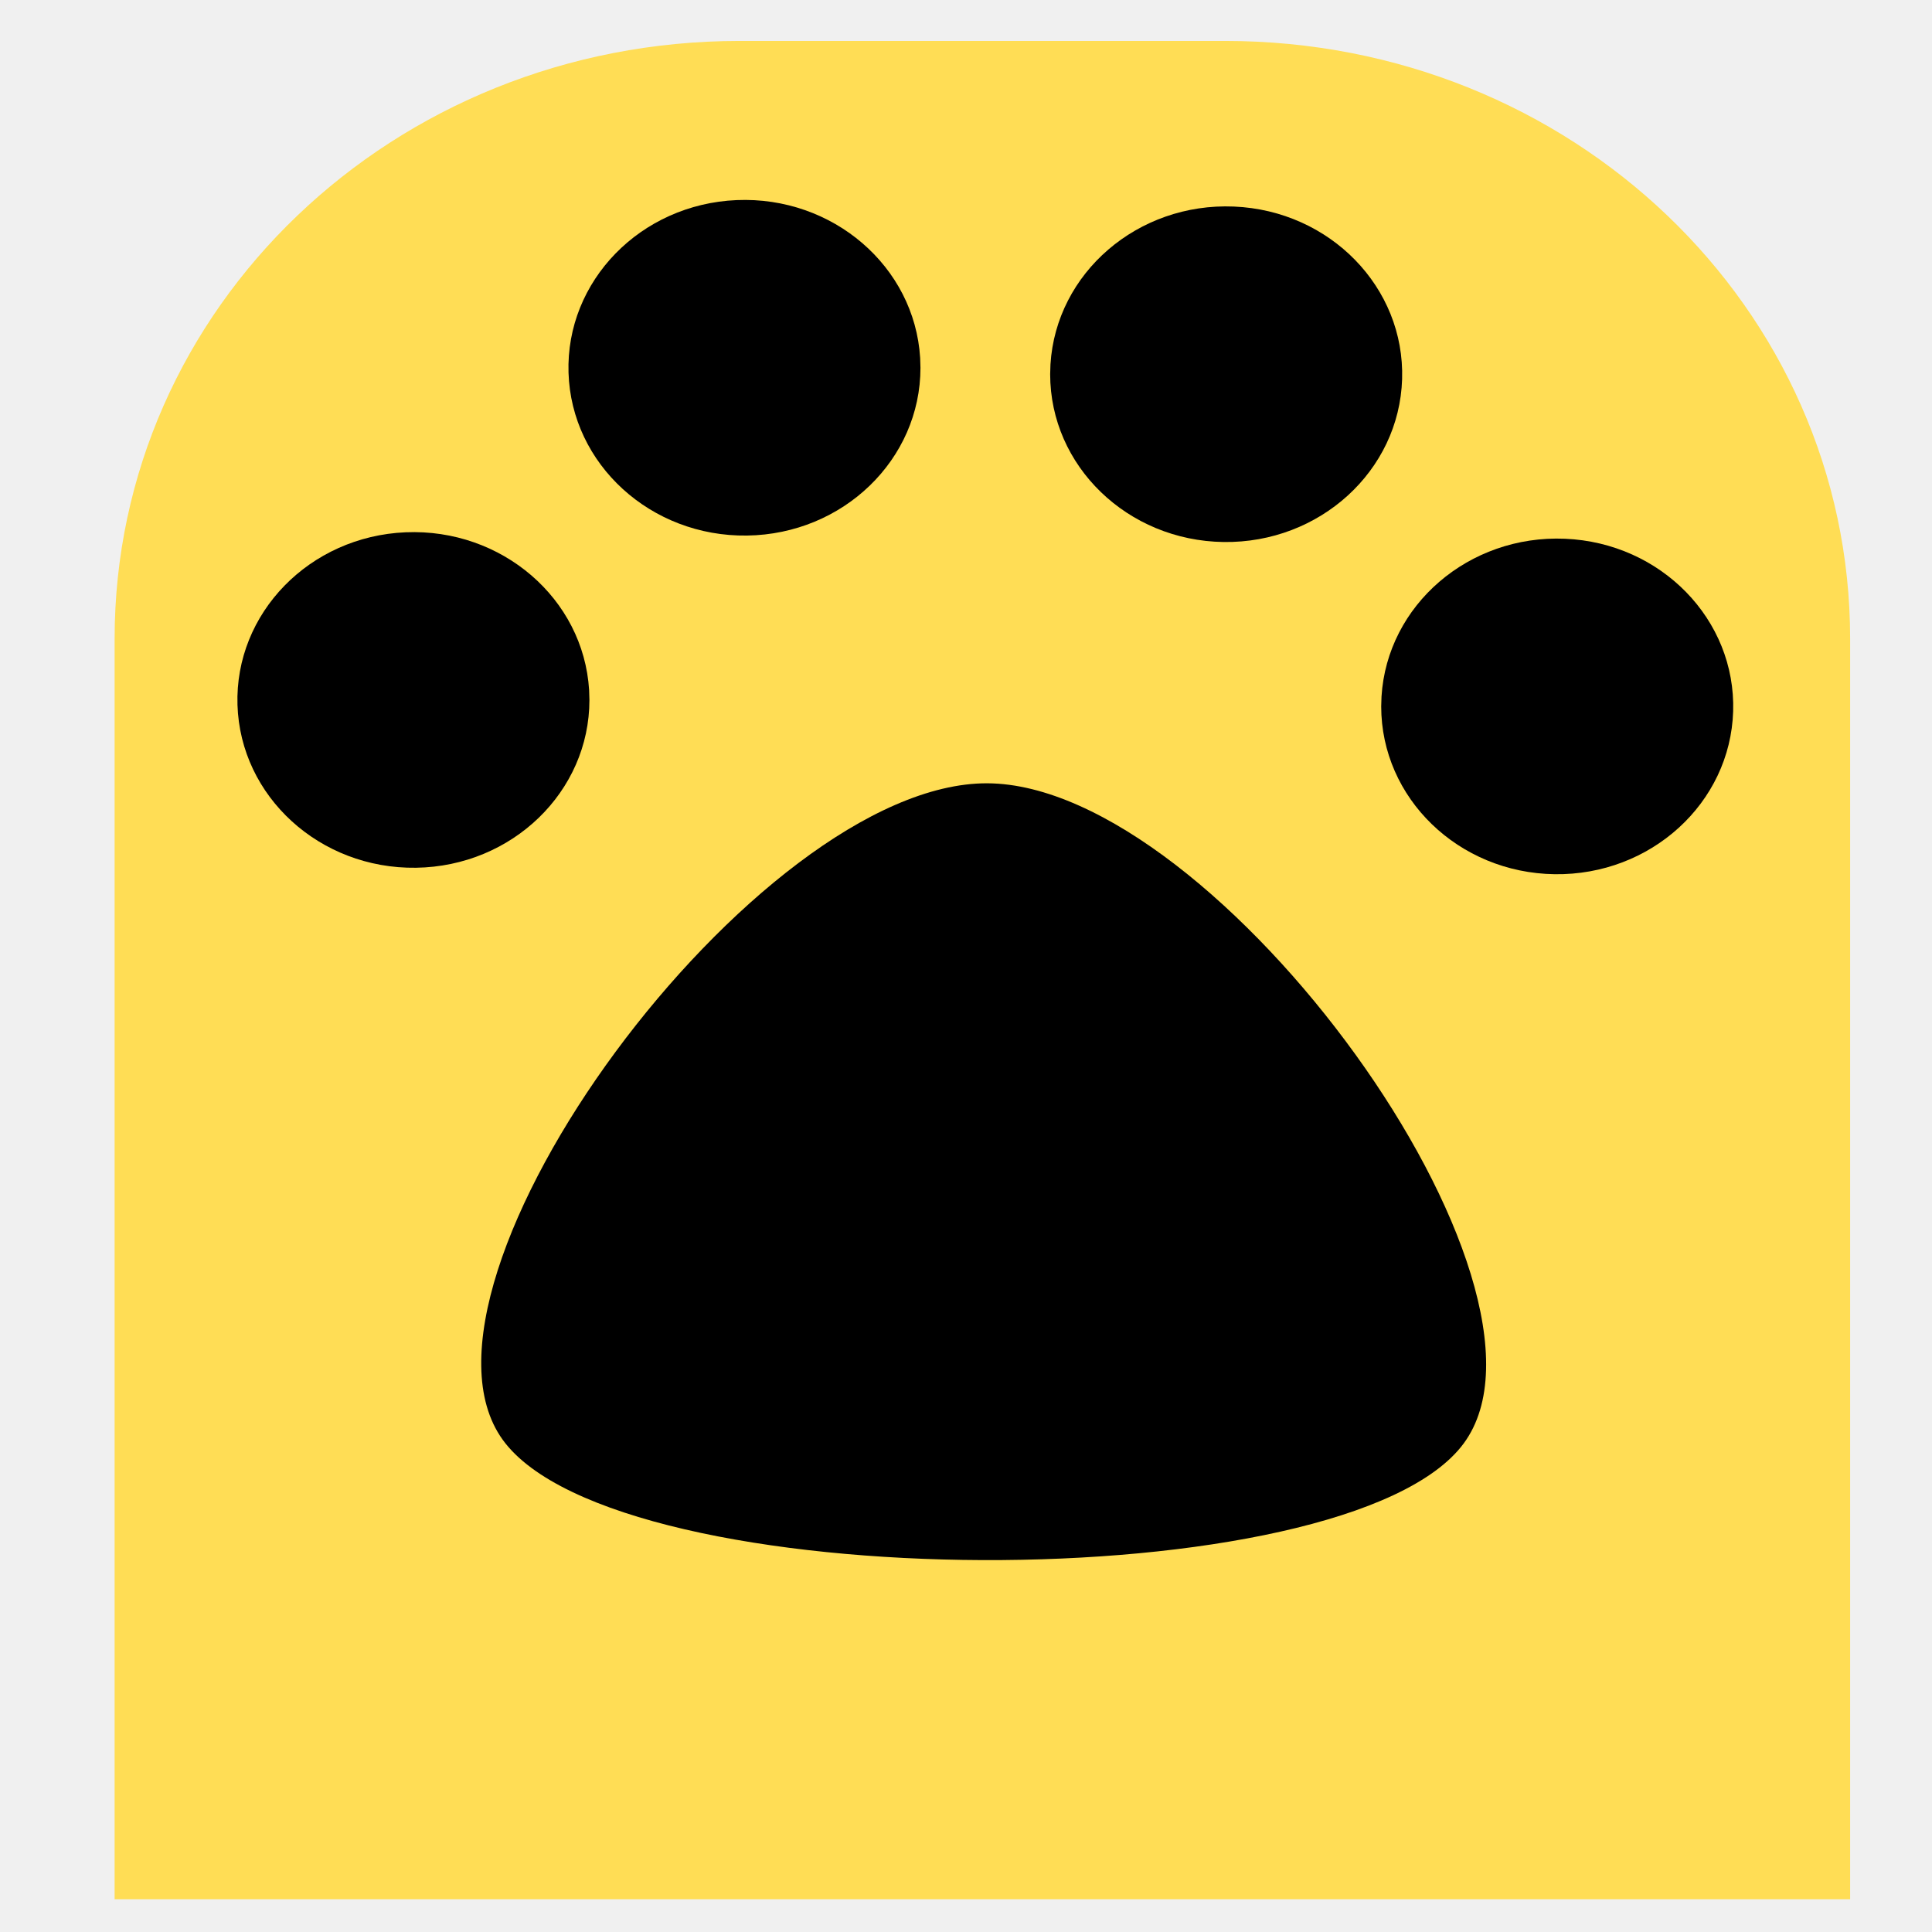
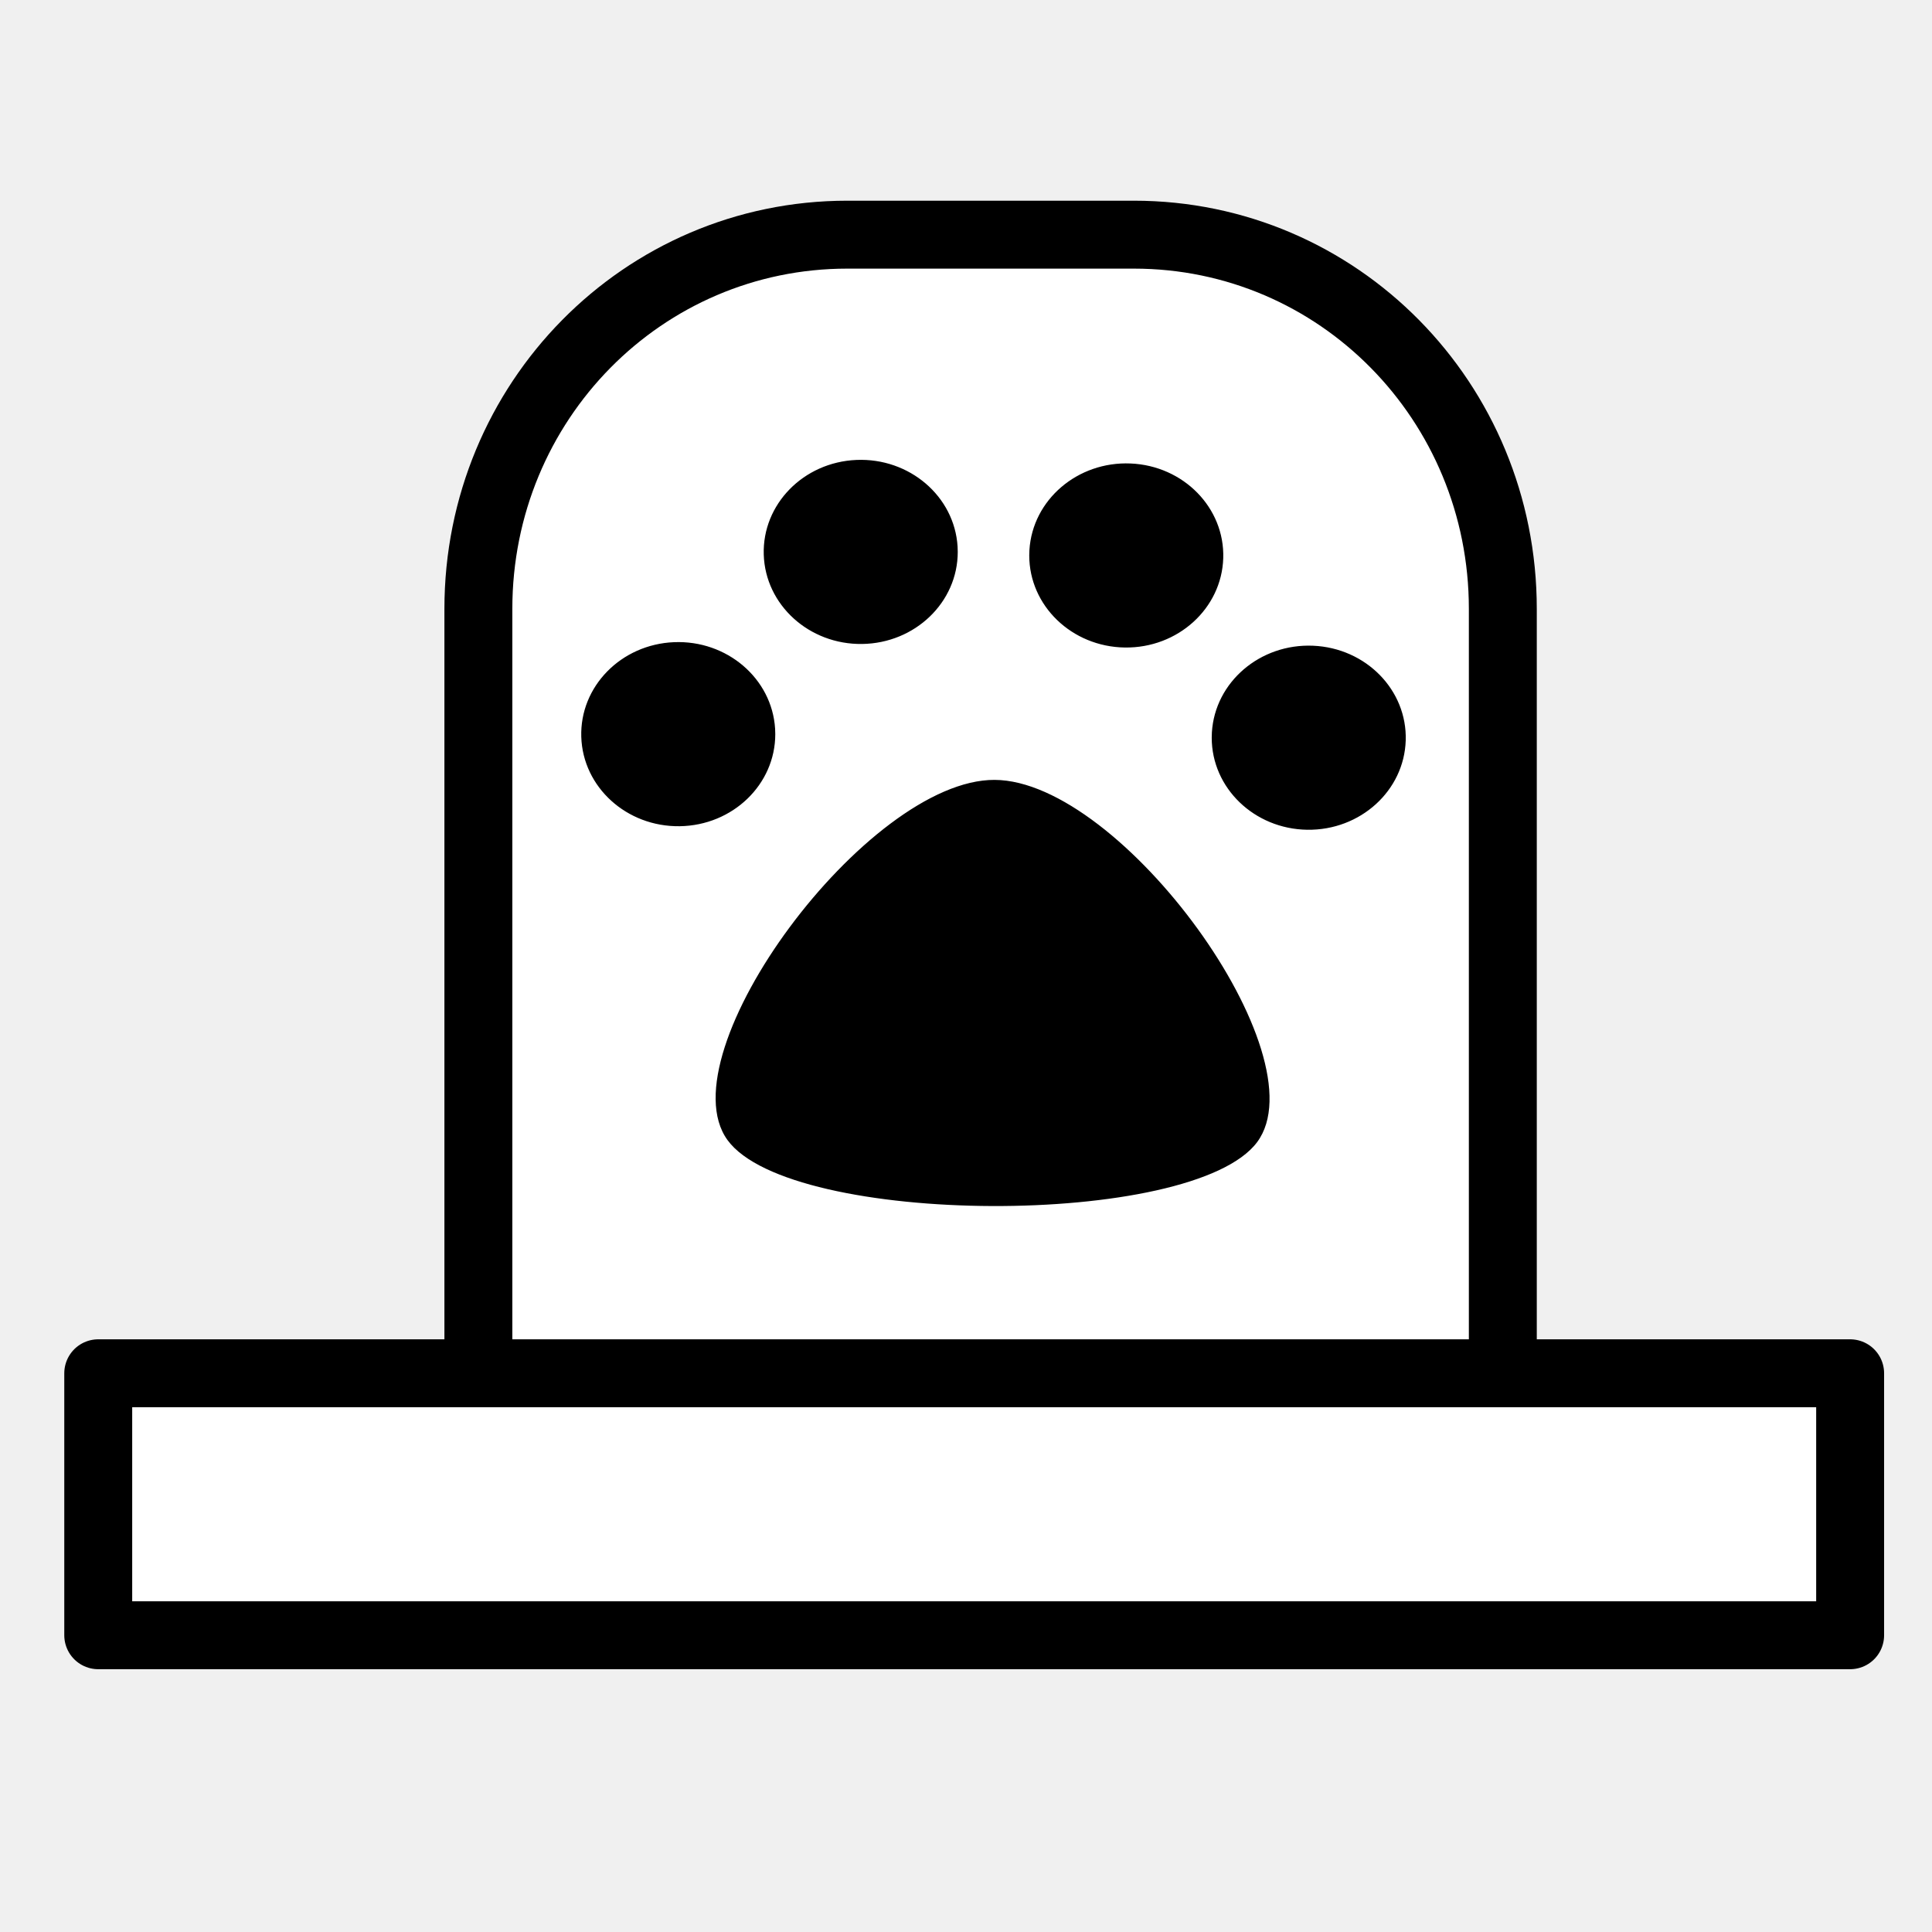
<svg xmlns="http://www.w3.org/2000/svg" version="1.1" id="_x32_" x="0px" y="0px" viewBox="0 0 512 512" style="width: 256px; height: 256px; opacity: 1;" xml:space="preserve">
  <defs id="defs21" />
  <style type="text/css" id="style2">
	.st0{fill:#4B4B4B;}
</style>
-   <path style="fill:#ffdd55;stroke-width:1.137" d="m 196.011,10.848 c -91.763,0 -165.637,70.664 -165.637,158.439 v 165.499 10.097 158.439 H 196.011 324.667 490.305 V 344.883 334.786 169.287 c 0,-87.775 -73.874,-158.439 -165.637,-158.439 z" id="rect13" />
-   <path style="fill:#000000;stroke-width:1.187" id="path62" d="m -687.729,56.407 c -64.933,54.11 -316.136,-38.287 -330.53,-121.575 -14.395,-83.288 191.225,-254.638 270.552,-225.46 79.327,29.178 124.911,292.925 59.978,347.035 z" transform="matrix(0.679883,-0.1948423,0.2463182,0.5378,841.5718,218.1972)" />
-   <path style="fill:#000000" id="path64" d="m 156.203,185.492 a 46.644,44.475 0 0 1 -45.957,44.47 46.644,44.475 0 0 1 -47.311,-43.159 46.644,44.475 0 0 1 44.563,-45.742 46.644,44.475 0 0 1 48.624,41.811" />
-   <path style="opacity:1;fill:#000000" id="path64-6-1" d="m 243.932,97.458 a 46.644,44.475 0 0 1 -45.957,44.47 46.644,44.475 0 0 1 -47.311,-43.159 46.644,44.475 0 0 1 44.563,-45.742 46.644,44.475 0 0 1 48.624,41.811" />
-   <path style="opacity:1;fill:#000000" id="path64-7" d="m -366.034,187.203 a 46.644,44.475 0 0 1 -45.957,44.47 46.644,44.475 0 0 1 -47.311,-43.159 46.644,44.475 0 0 1 44.563,-45.742 46.644,44.475 0 0 1 48.624,41.811" transform="scale(-1,1)" />
-   <path style="opacity:1;fill:#000000" id="path64-6-1-6" d="m -278.305,99.169 a 46.644,44.475 0 0 1 -45.957,44.47 46.644,44.475 0 0 1 -47.311,-43.159 46.644,44.475 0 0 1 44.563,-45.742 46.644,44.475 0 0 1 48.624,41.811" transform="scale(-1,1)" />
+   <path style="fill:#ffffff;fill-opacity:1;stroke:#000000;stroke-width:18;stroke-linejoin:round;stroke-miterlimit:4;stroke-dasharray:none;stroke-opacity:1" d="m 224.547,62.188 c -54.166,0 -97.773,44.23 -97.773,99.171 v 103.591 6.32 99.171 h 97.773 75.943 97.773 v -99.171 -6.32 -103.591 c 0,-54.941 -43.607,-99.171 -97.773,-99.171 z" id="rect13" />
+   <path id="path64-6-1-6" style="opacity:1;fill:#000000;stroke-width:0.55" d="m 272.762,147.202 a 25.711,24.399 0 0 0 25.332,24.396 25.711,24.399 0 0 0 26.079,-23.677 25.711,24.399 0 0 0 -24.564,-25.094 25.711,24.399 0 0 0 -26.803,22.938 m 48.313,49.733 a 25.711,24.399 0 0 0 25.332,24.396 25.711,24.399 0 0 0 26.079,-23.677 25.711,24.399 0 0 0 -24.564,-25.094 25.711,24.399 0 0 0 -26.803,22.938 m -67.35,-47.798 a 25.711,24.399 0 0 1 -25.332,24.396 25.711,24.399 0 0 1 -26.079,-23.677 25.711,24.399 0 0 1 24.564,-25.094 25.711,24.399 0 0 1 26.803,22.938 m -48.313,49.733 a 25.711,24.399 0 0 1 -25.332,24.396 25.711,24.399 0 0 1 -26.079,-23.677 25.711,24.399 0 0 1 24.564,-25.094 25.711,24.399 0 0 1 26.803,22.938 m 127.756,109.534 c -16.988,22.905 -123.676,22.496 -140.379,-0.539 -16.703,-23.035 37.091,-95.568 70.782,-95.439 33.691,0.129 86.585,73.072 69.597,95.978 z" />
+   <rect style="fill:#ffffff;fill-opacity:1;stroke:#000000;stroke-width:18;stroke-linejoin:round;stroke-miterlimit:4;stroke-dasharray:none;stroke-opacity:1" id="rect19" width="464.271" height="69.424" x="26.034" y="363.932" />
</svg>
